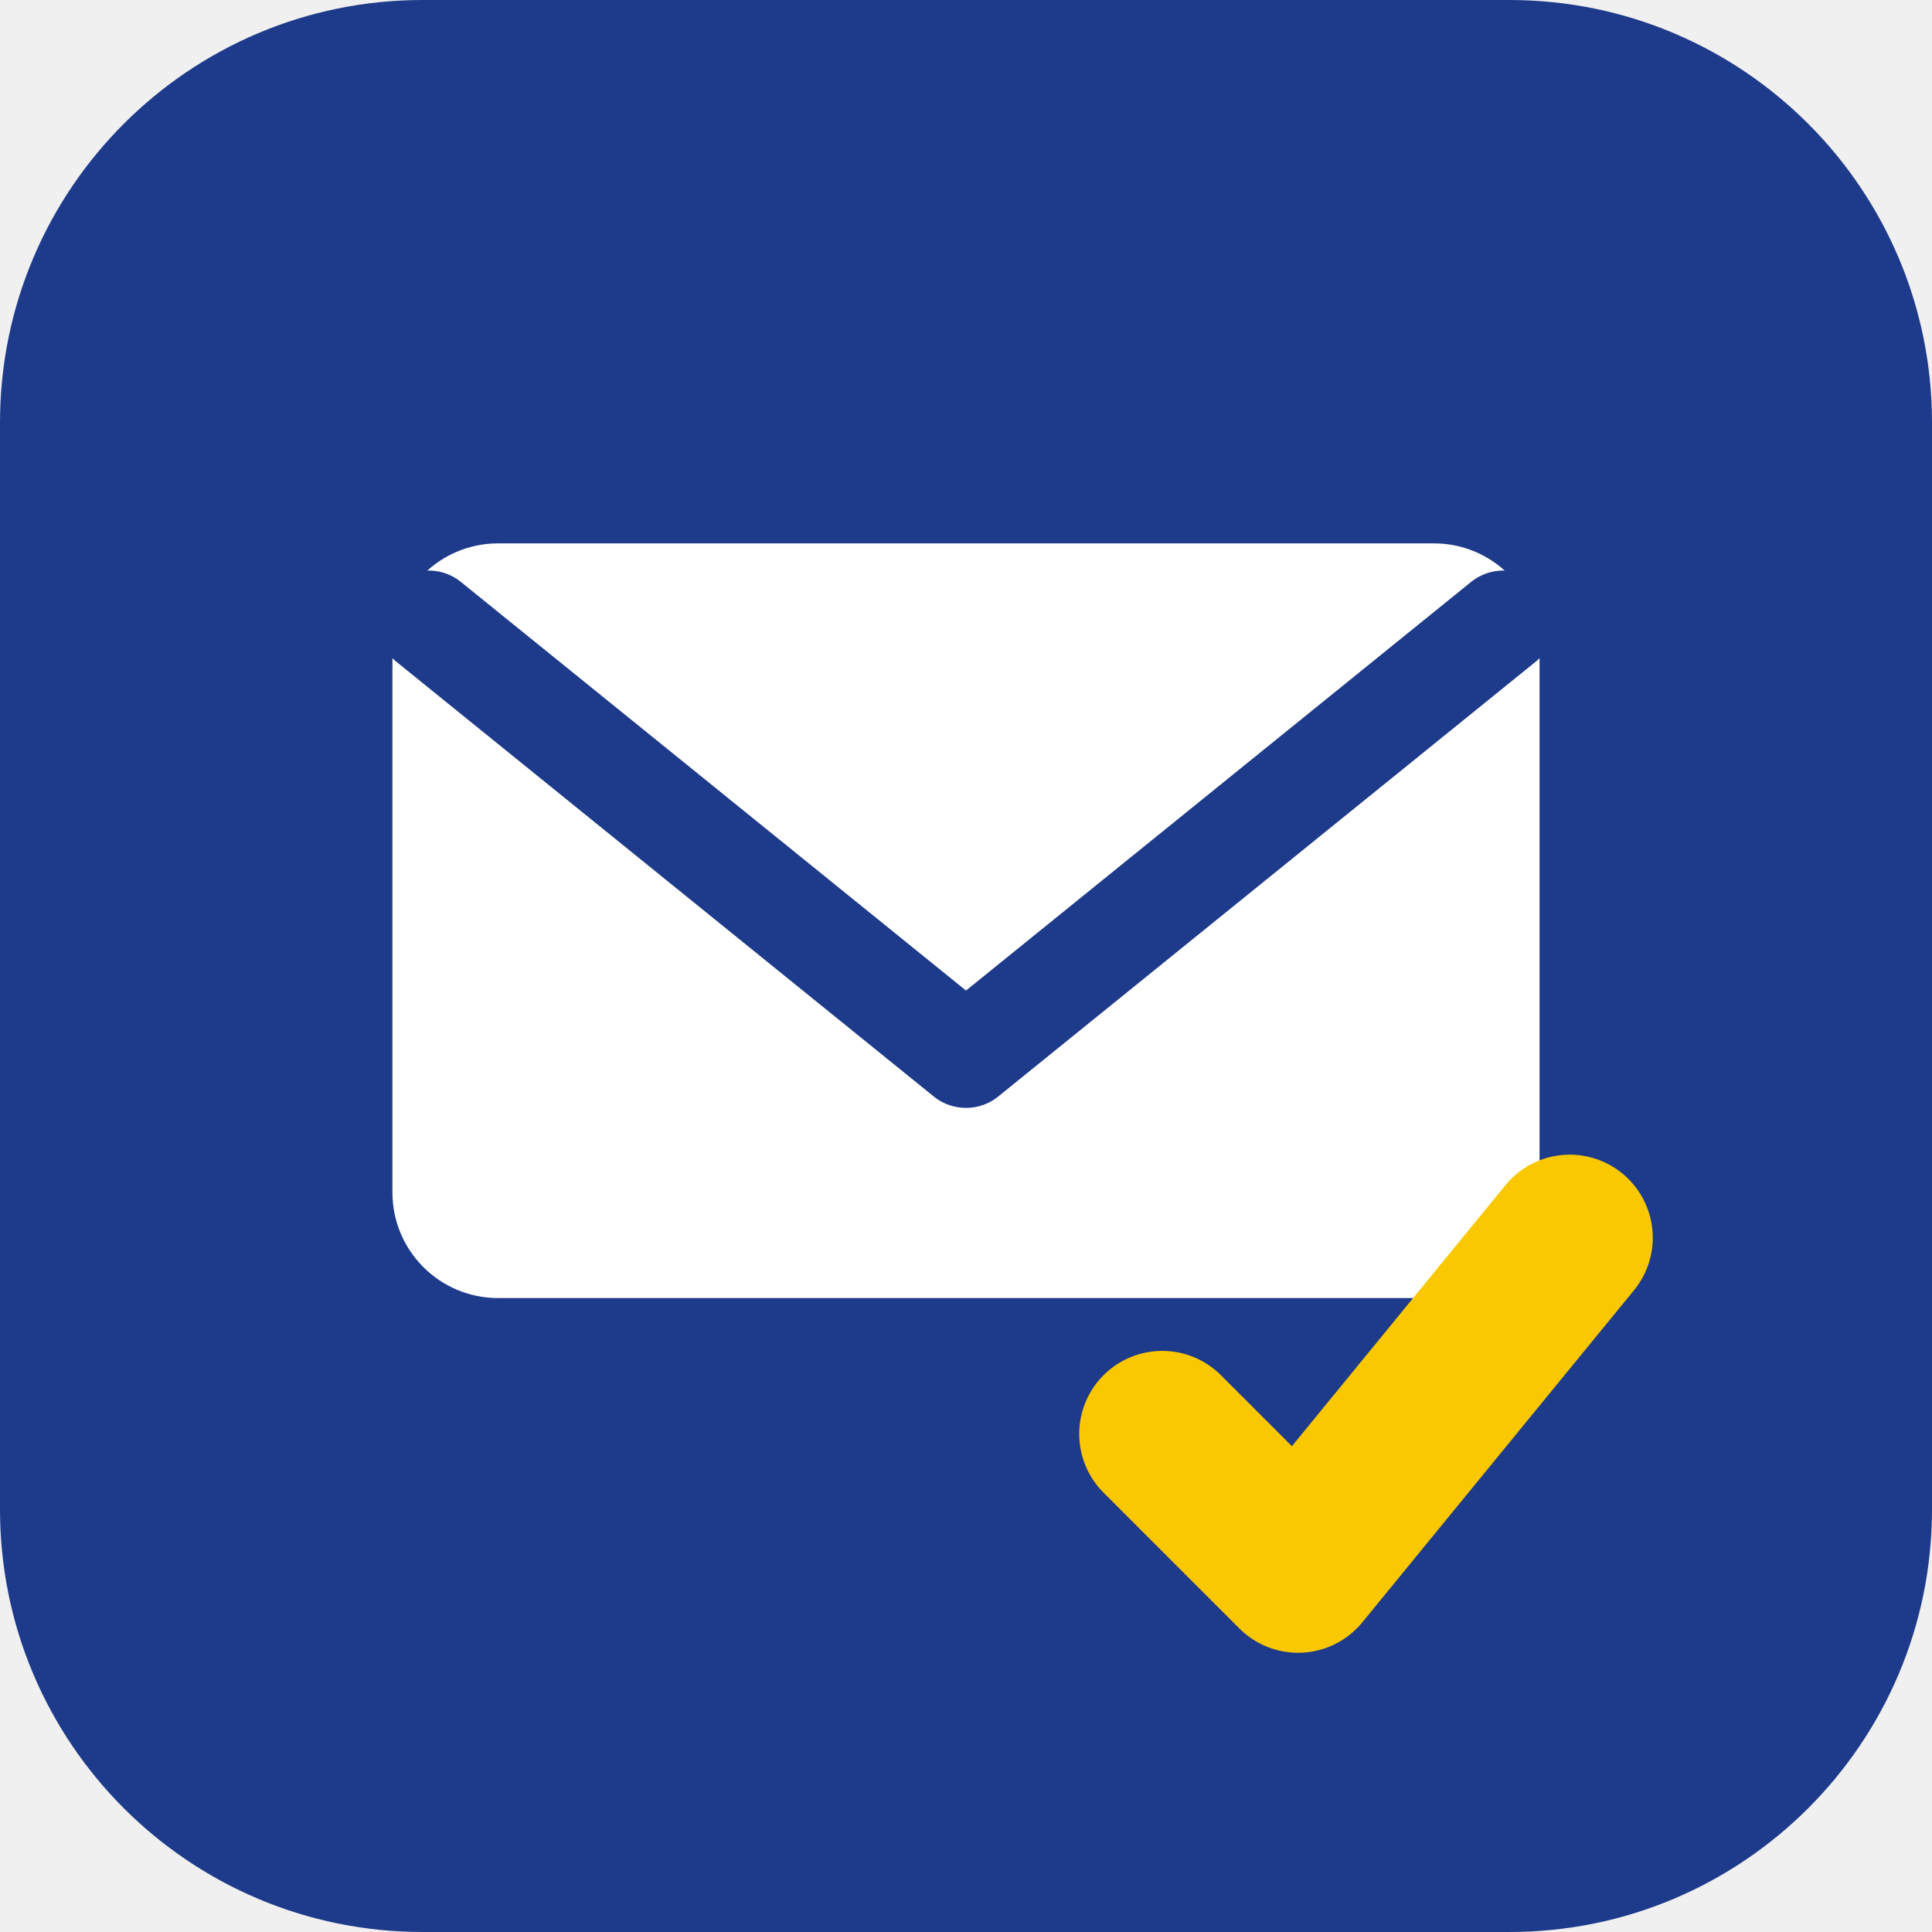
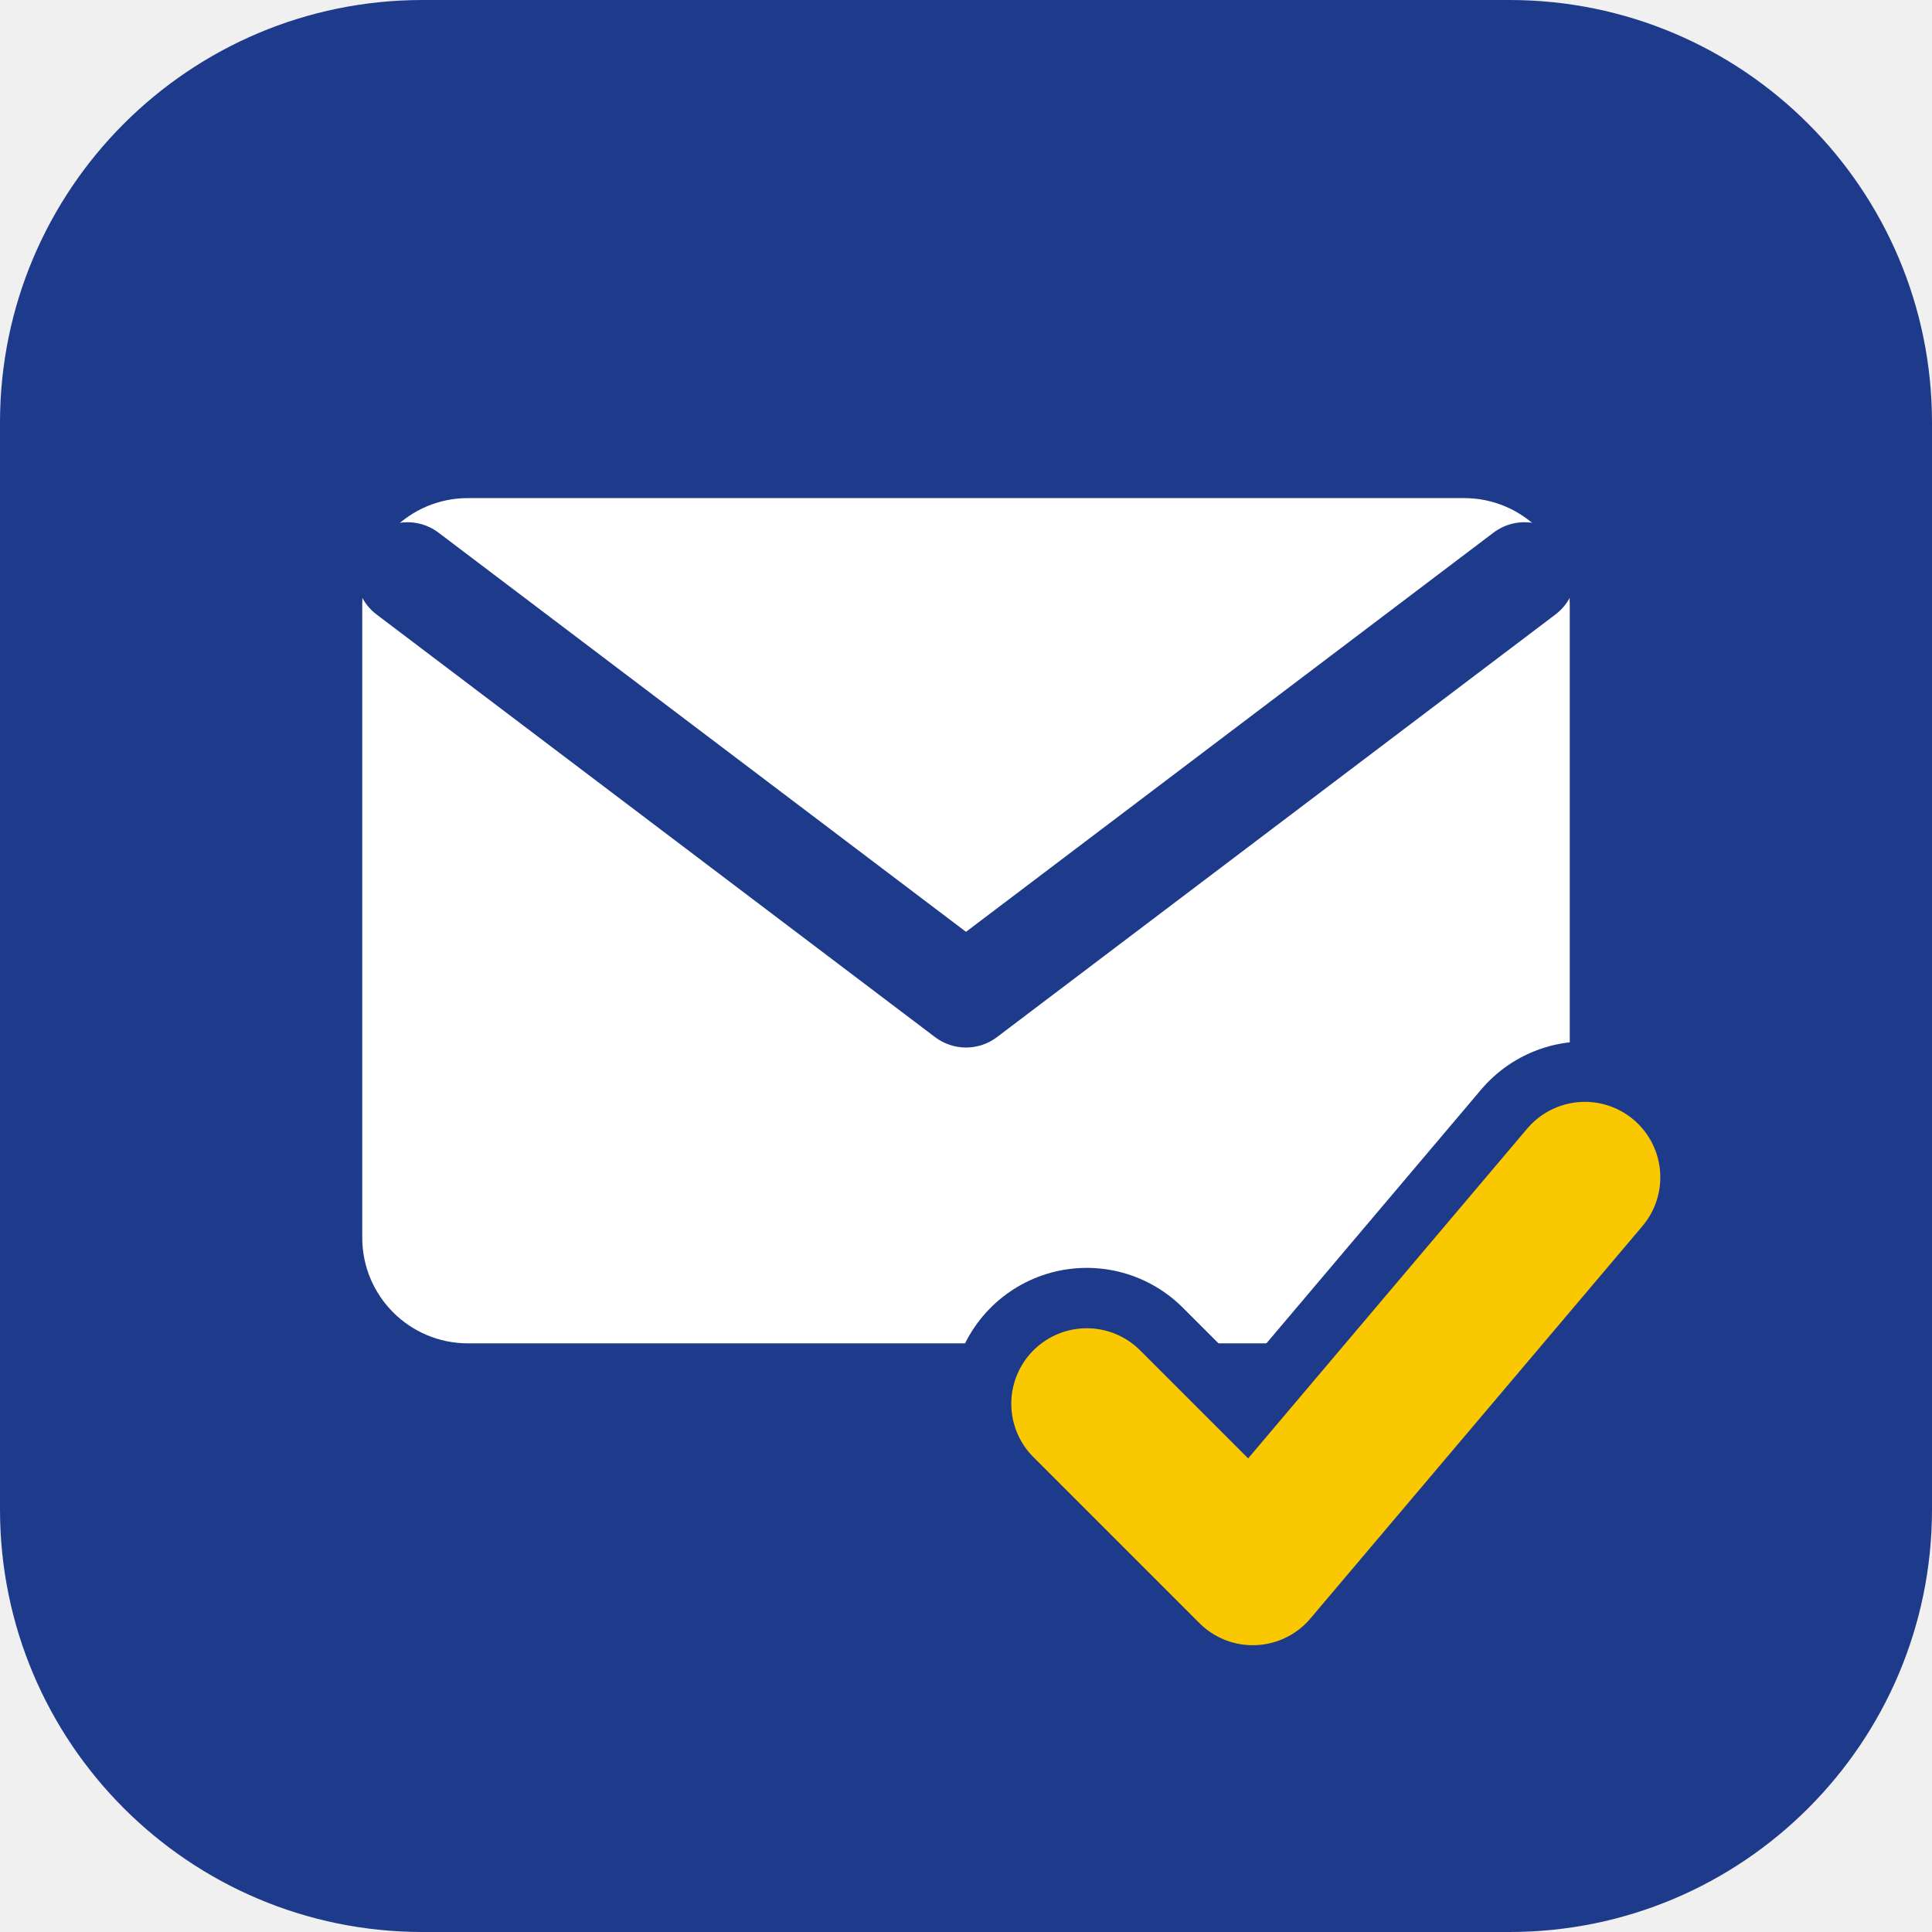
<svg xmlns="http://www.w3.org/2000/svg" viewBox="0 0 64 64">
  <rect width="64" height="64" rx="14" fill="#1e3a8a" />
-   <path d="M13 21.5A3.5 3.5 0 0 1 16.5 18h31a3.5 3.5 0 0 1 3.5 3.5v18a3.5 3.5 0 0 1-3.5 3.5h-31a3.5 3.5 0 0 1-3.5-3.5z" fill="#ffffff" />
-   <path d="M14.2 20.6 32 35l17.8-14.4" fill="none" stroke="#1e3a8a" stroke-width="3.4" stroke-linecap="round" stroke-linejoin="round" />
-   <path d="M38.5 47.5l4.5 4.5 9-11" fill="none" stroke="#fac800" stroke-width="5.5" stroke-linecap="round" stroke-linejoin="round" />
+   <path d="M12 20a3.5 3.5 0 0 1 3.5-3.5h33A3.5 3.5 0 0 1 52 20v21a3.5 3.5 0 0 1-3.5 3.5h-33A3.5 3.5 0 0 1 12 41z" fill="#ffffff" />
+   <path d="M13.5 19 32 33l18.5-14" fill="none" stroke="#1e3a8a" stroke-width="3.4" stroke-linecap="round" stroke-linejoin="round" />
+   <path d="M36 46.5l5.5 5.5 11-13" fill="none" stroke="#1e3a8a" stroke-width="9" stroke-linecap="round" stroke-linejoin="round" />
+   <path d="M36 46.5l5.5 5.5 11-13" fill="none" stroke="#fac800" stroke-width="5" stroke-linecap="round" stroke-linejoin="round" />
</svg>
